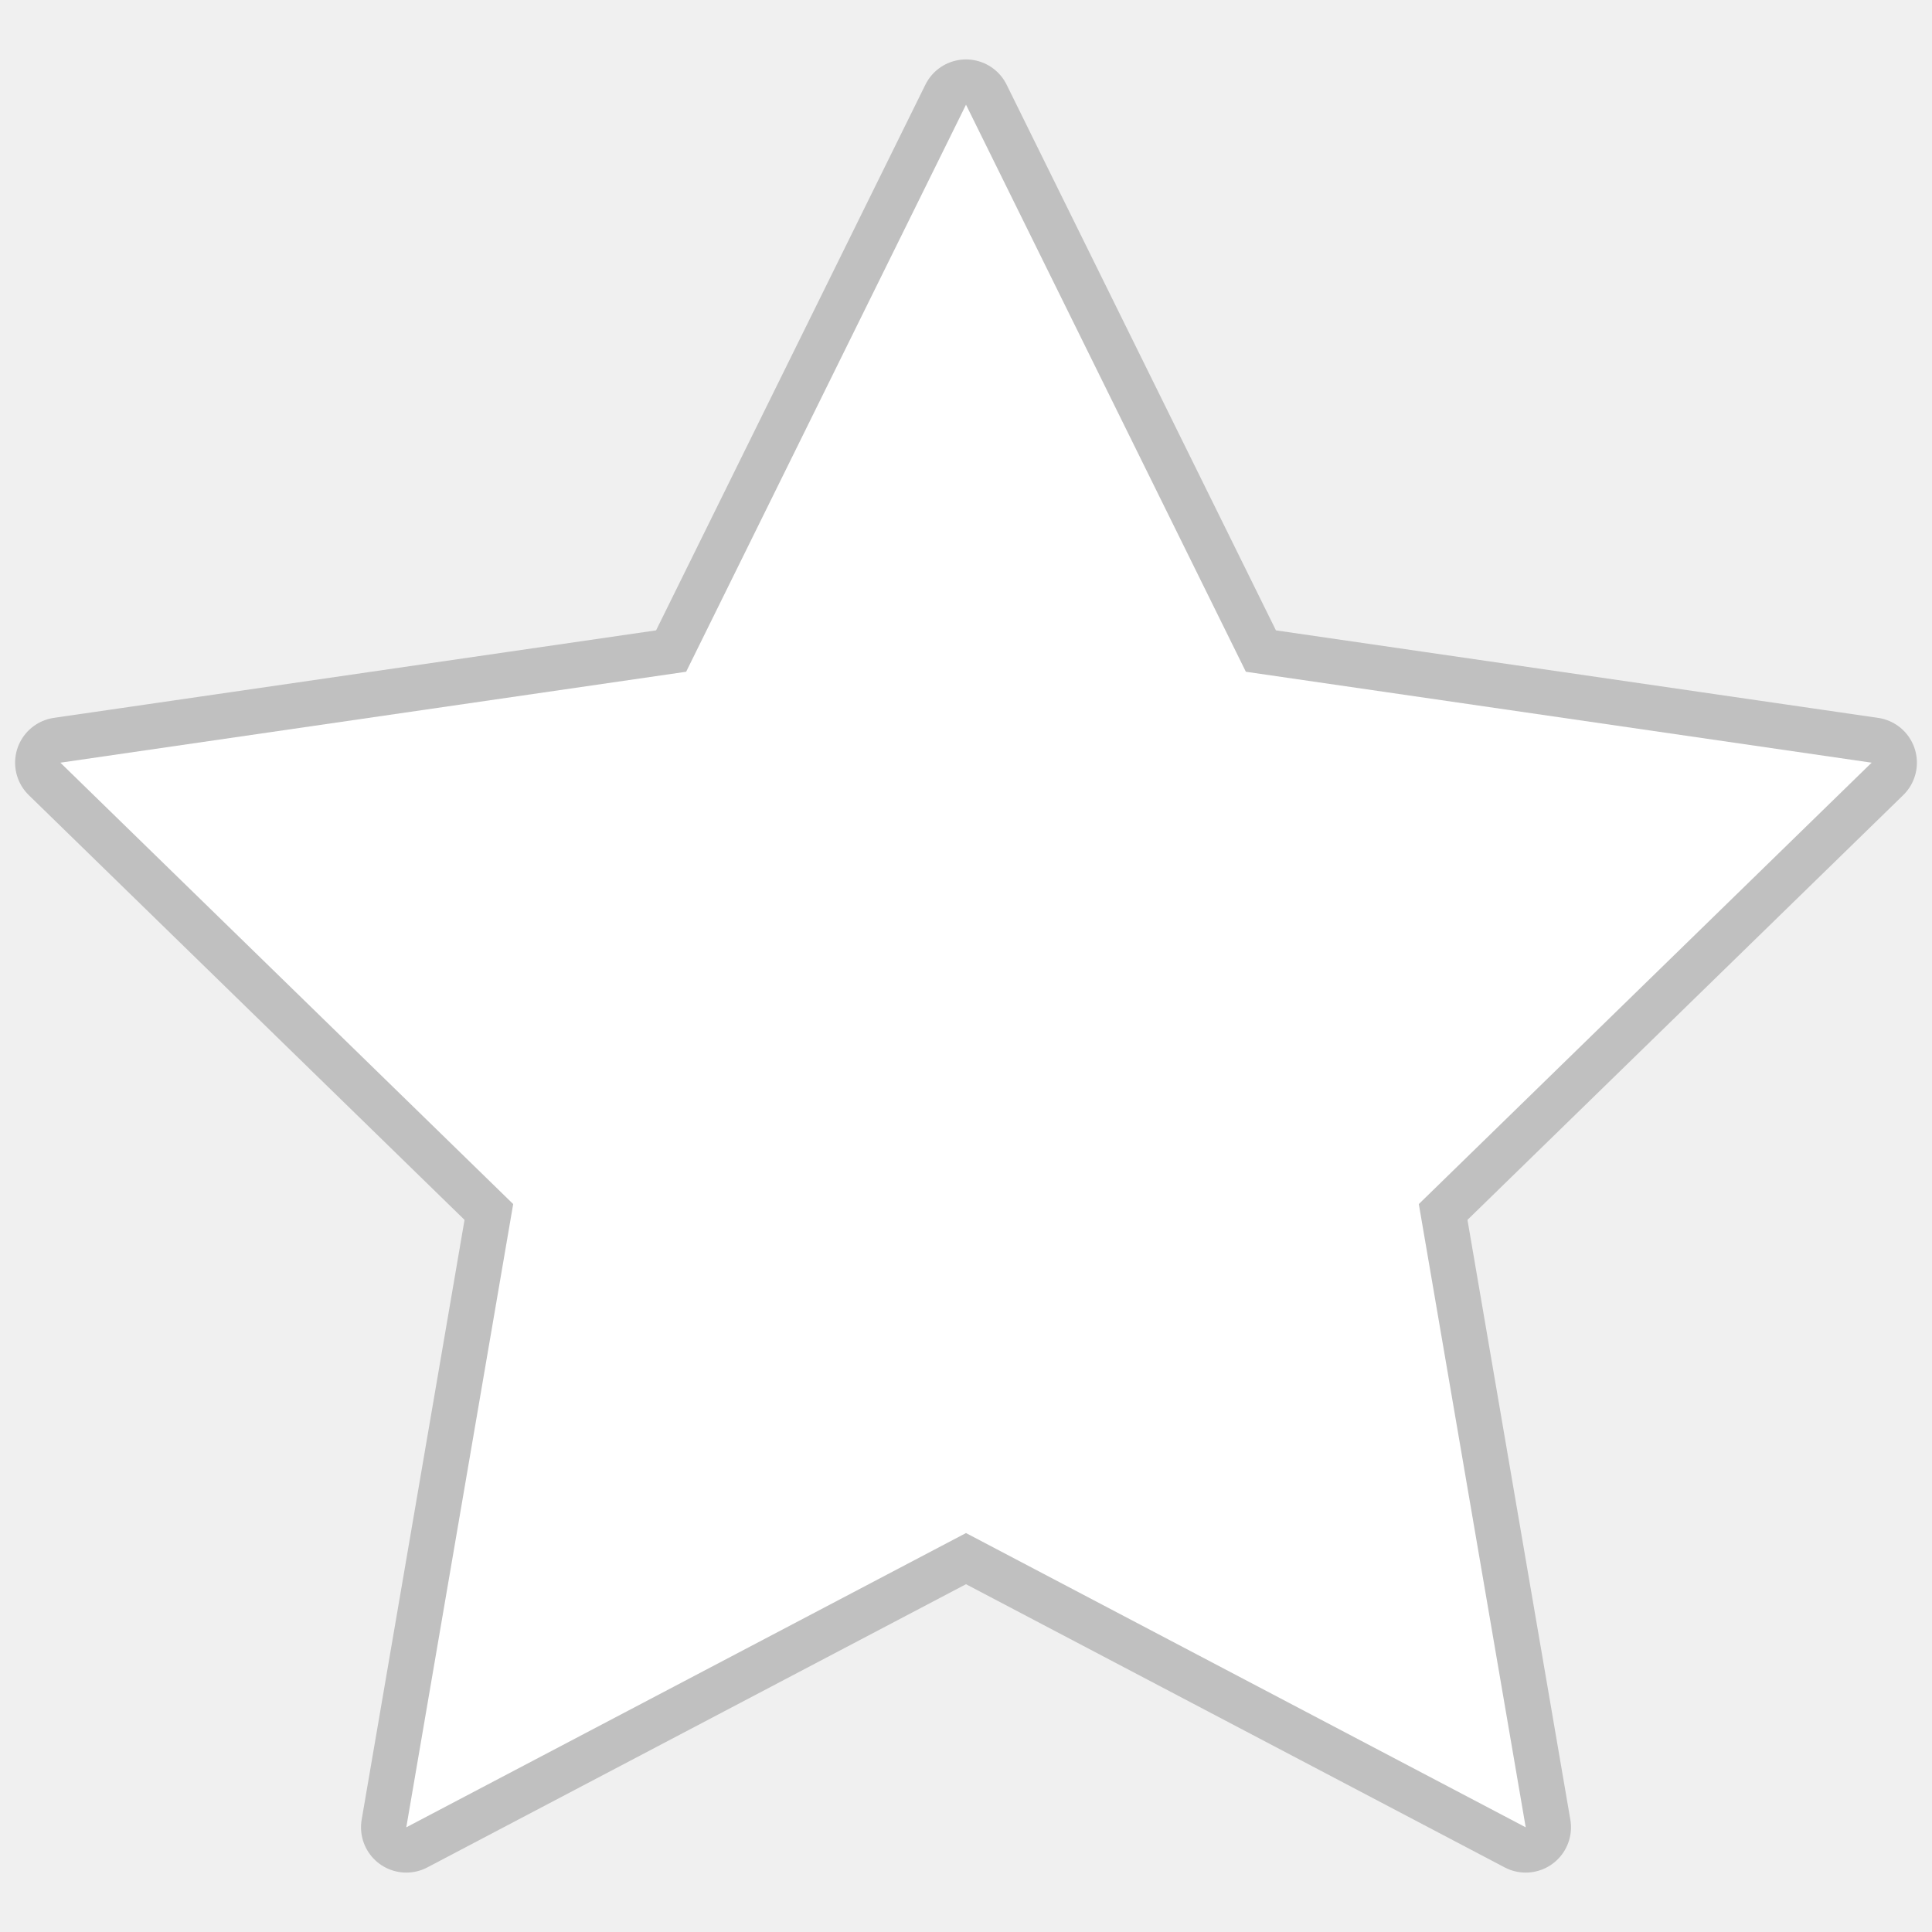
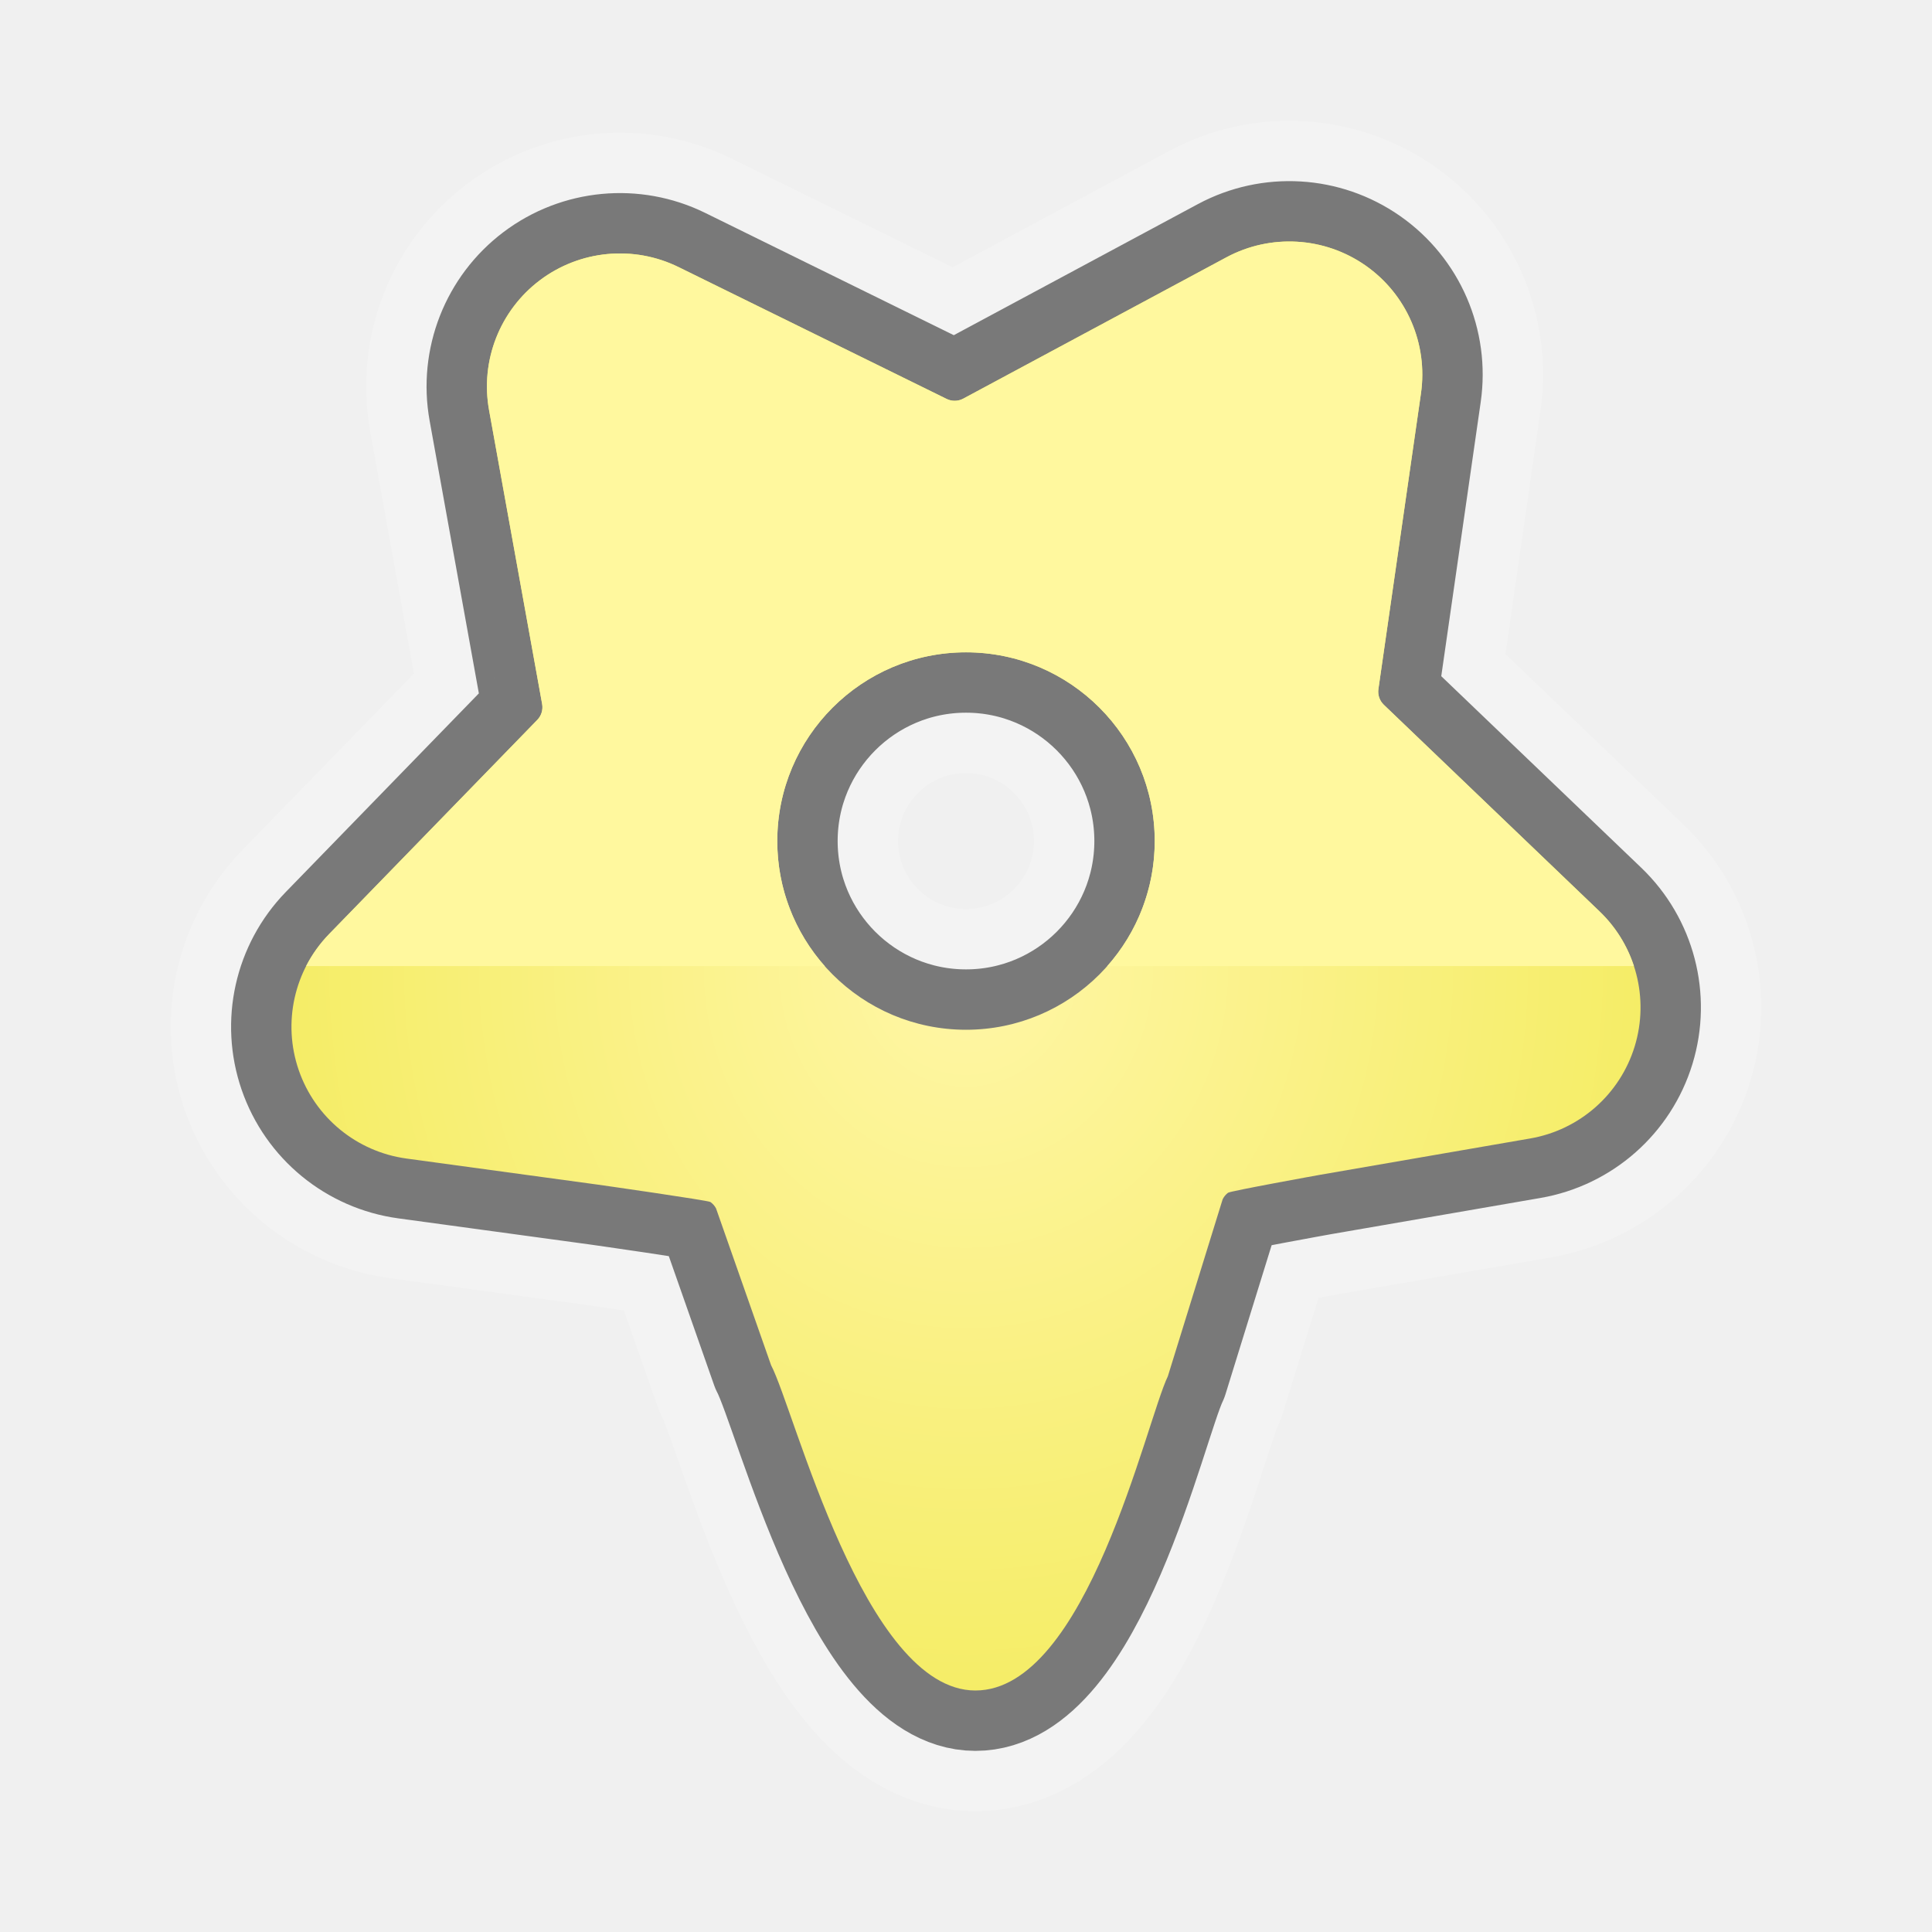
- <svg xmlns="http://www.w3.org/2000/svg" width="512" height="512" viewBox="0 0 512 512" version="1.1" id="svg1">
-   <defs id="defs1" />
+ <svg xmlns="http://www.w3.org/2000/svg" xmlns:xlink="http://www.w3.org/1999/xlink" width="512" height="512" viewBox="0 0 512 512" version="1.1" id="svg1" xml:space="preserve">
+   <defs id="defs1">
+     <linearGradient id="linearGradient36">
+       <stop style="stop-color:#fff6a6;stop-opacity:1;" offset="0" id="stop36" />
+       <stop style="stop-color:#f5ed67;stop-opacity:1;" offset="1" id="stop37" />
+     </linearGradient>
+     <radialGradient xlink:href="#linearGradient36" id="radialGradient37" cx="256" cy="256" fx="256" fy="256" r="178.76" gradientTransform="matrix(1,0,0,1.074067,0,-18.96112)" gradientUnits="userSpaceOnUse" />
+   </defs>
  <g id="layer1">
-     <g id="g6" style="stroke:#000000;stroke-width:24;stroke-linecap:round;stroke-linejoin:round;stroke-dasharray:none;stroke-opacity:0.2">
-       <path style="fill:#ffffff;fill-opacity:1;stroke:#000000;stroke-width:13.542;stroke-linecap:round;stroke-linejoin:round;stroke-dasharray:none;stroke-opacity:0.2;paint-order:markers stroke fill" id="path1" d="m 294.492,48.235 41.848,84.793 93.574,13.597 -67.711,66.002 15.984,93.196 -83.695,-44.001 -83.695,44.001 15.984,-93.196 -67.711,-66.002 93.574,-13.597 z" transform="matrix(1.772242,0,0,1.772242,-265.9105,-57.73682)" />
-       <path style="fill:#ffffff;fill-opacity:1;stroke:#000000;stroke-width:26.727;stroke-linecap:round;stroke-linejoin:round;stroke-dasharray:none;stroke-opacity:0.2;paint-order:markers stroke fill" id="path5" d="m 991.484,83.472 78.174,144.548 144.548,78.174 -144.548,78.174 -78.174,144.548 -78.174,-144.548 -144.548,-78.174 144.548,-78.174 z" transform="matrix(0.8979819,0,0,0.8979819,35.04964,30.08779)" />
-       <path style="fill:#ffffff;fill-opacity:1;stroke:#000000;stroke-width:29.783;stroke-linecap:round;stroke-linejoin:round;stroke-dasharray:none;stroke-opacity:0.2;paint-order:markers stroke fill" id="path6" d="m 181.595,511.689 98.559,172.369 99.996,171.539 -198.556,-0.83 -198.556,0.83 99.996,-171.539 z" transform="matrix(0.8058199,0,0,0.8058199,117.62,293.6341)" />
-     </g>
+     <path d="m 143.067,74.275 c 10.619,-8.009 24.842,-9.358 36.777,-3.487 l 71.033,34.936 c 0.685,0.337 1.441,0.505 2.204,0.492 0.763,-0.014 1.513,-0.209 2.185,-0.57 l 69.74,-37.452 c 11.718,-6.293 25.98,-5.453 36.879,2.172 10.899,7.624 16.576,20.735 14.682,33.9 l -11.276,78.352 c -0.109,0.756 -0.036,1.527 0.213,2.249 0.249,0.722 0.666,1.374 1.218,1.902 l 57.169,54.753 c 9.606,9.2 13.214,23.024 9.331,35.745 -3.884,12.721 -14.598,22.173 -27.704,24.439 l -55.587,9.612 c -0.752,0.13 -23.878,4.314 -24.488,4.774 -0.61,0.46 -1.101,1.058 -1.433,1.746 l -14.513,46.874 C 303.718,376.691 288.042,448 258.493,448 c -29.55,0 -47.952,-74.469 -54.158,-86.233 l -14.578,-41.53 c -0.356,-0.676 -0.868,-1.256 -1.494,-1.694 -0.626,-0.438 -29.199,-4.517 -29.956,-4.62 l -50.582,-6.896 c -13.179,-1.797 -24.224,-10.859 -28.559,-23.433 -4.335,-12.574 -1.223,-26.518 8.048,-36.055 l 55.177,-56.761 c 0.532,-0.548 0.926,-1.214 1.149,-1.944 0.223,-0.73 0.268,-1.503 0.133,-2.255 l -14.068,-77.9 c -2.364,-13.089 2.843,-26.394 13.462,-34.403 z m 112.933,98.596 c -27.603,0 -50.013,22.41 -50.013,50.013 0,27.603 22.41,50.013 50.013,50.013 27.603,0 50.013,-22.41 50.013,-50.013 0,-27.603 -22.41,-50.013 -50.013,-50.013 z" style="clip-rule:evenodd;opacity:0.2;fill:none;fill-opacity:1;fill-rule:evenodd;stroke:#ffffff;stroke-width:64;stroke-linejoin:round;stroke-miterlimit:2;stroke-dasharray:none;stroke-opacity:1" id="path33" />
+     <path d="m 143.067,74.275 c 10.619,-8.009 24.842,-9.358 36.777,-3.487 l 71.033,34.936 c 0.685,0.337 1.441,0.505 2.204,0.492 0.763,-0.014 1.513,-0.209 2.185,-0.57 l 69.74,-37.452 c 11.718,-6.293 25.98,-5.453 36.879,2.172 10.899,7.624 16.576,20.735 14.682,33.9 l -11.276,78.352 c -0.109,0.756 -0.036,1.527 0.213,2.249 0.249,0.722 0.666,1.374 1.218,1.902 l 57.169,54.753 c 9.606,9.2 13.214,23.024 9.331,35.745 -3.884,12.721 -14.598,22.173 -27.704,24.439 l -55.587,9.612 c -0.752,0.13 -23.878,4.314 -24.488,4.774 -0.61,0.46 -1.101,1.058 -1.433,1.746 l -14.513,46.874 C 303.718,376.691 288.042,448 258.493,448 c -29.55,0 -47.952,-74.469 -54.158,-86.233 l -14.578,-41.53 c -0.356,-0.676 -0.868,-1.256 -1.494,-1.694 -0.626,-0.438 -29.199,-4.517 -29.956,-4.62 l -50.582,-6.896 c -13.179,-1.797 -24.224,-10.859 -28.559,-23.433 -4.335,-12.574 -1.223,-26.518 8.048,-36.055 l 55.177,-56.761 c 0.532,-0.548 0.926,-1.214 1.149,-1.944 0.223,-0.73 0.268,-1.503 0.133,-2.255 l -14.068,-77.9 c -2.364,-13.089 2.843,-26.394 13.462,-34.403 z m 112.933,98.596 c -27.603,0 -50.013,22.41 -50.013,50.013 0,27.603 22.41,50.013 50.013,50.013 27.603,0 50.013,-22.41 50.013,-50.013 0,-27.603 -22.41,-50.013 -50.013,-50.013 z" style="clip-rule:evenodd;opacity:0.5;fill:none;fill-opacity:1;fill-rule:evenodd;stroke:#000000;stroke-width:32;stroke-linejoin:round;stroke-miterlimit:2;stroke-dasharray:none;stroke-opacity:1" id="path34" />
+     <path d="m 143.067,74.275 c 10.619,-8.009 24.842,-9.358 36.777,-3.487 l 71.033,34.936 c 0.685,0.337 1.441,0.505 2.204,0.492 0.763,-0.014 1.513,-0.209 2.185,-0.57 l 69.74,-37.452 c 11.718,-6.293 25.98,-5.453 36.879,2.172 10.899,7.624 16.576,20.735 14.682,33.9 l -11.276,78.352 c -0.109,0.756 -0.036,1.527 0.213,2.249 0.249,0.722 0.666,1.374 1.218,1.902 l 57.169,54.753 c 9.606,9.2 13.214,23.024 9.331,35.745 -3.884,12.721 -14.598,22.173 -27.704,24.439 l -55.587,9.612 c -0.752,0.13 -23.878,4.314 -24.488,4.774 -0.61,0.46 -1.101,1.058 -1.433,1.746 l -14.513,46.874 C 303.718,376.691 288.042,448 258.493,448 c -29.55,0 -47.952,-74.469 -54.158,-86.233 l -14.578,-41.53 c -0.356,-0.676 -0.868,-1.256 -1.494,-1.694 -0.626,-0.438 -29.199,-4.517 -29.956,-4.62 l -50.582,-6.896 c -13.179,-1.797 -24.224,-10.859 -28.559,-23.433 -4.335,-12.574 -1.223,-26.518 8.048,-36.055 l 55.177,-56.761 c 0.532,-0.548 0.926,-1.214 1.149,-1.944 0.223,-0.73 0.268,-1.503 0.133,-2.255 l -14.068,-77.9 c -2.364,-13.089 2.843,-26.394 13.462,-34.403 z m 112.933,98.596 c -27.603,0 -50.013,22.41 -50.013,50.013 0,27.603 22.41,50.013 50.013,50.013 27.603,0 50.013,-22.41 50.013,-50.013 0,-27.603 -22.41,-50.013 -50.013,-50.013 z" style="clip-rule:evenodd;fill:url(#radialGradient37);fill-opacity:1;fill-rule:evenodd;stroke-width:1;stroke-linejoin:round;stroke-miterlimit:2" id="path1-5" />
+     <path d="m 433.01,256.014 c -1.769,-5.408 -4.851,-10.407 -9.117,-14.492 l -57.17,-54.752 c -0.551,-0.528 -0.968,-1.18 -1.217,-1.902 -0.249,-0.722 -0.324,-1.494 -0.215,-2.25 l 11.277,-78.352 c 1.895,-13.165 -3.783,-26.276 -14.682,-33.9 -10.899,-7.625 -25.161,-8.464 -36.879,-2.172 l -69.74,37.453 c -0.673,0.361 -1.422,0.557 -2.186,0.57 -0.763,0.013 -1.52,-0.155 -2.205,-0.492 l -71.033,-34.938 c -11.935,-5.87 -26.159,-4.521 -36.777,3.488 -10.619,8.009 -15.825,21.313 -13.461,34.402 l 14.068,77.9 c 0.135,0.751 0.09,1.524 -0.133,2.254 -0.223,0.73 -0.618,1.398 -1.15,1.945 l -55.176,56.76 c -2.476,2.547 -4.515,5.41 -6.088,8.477 H 218.545 c -7.813,-8.825 -12.559,-20.427 -12.559,-33.129 0,-27.603 22.411,-50.014 50.014,-50.014 27.603,0 50.014,22.411 50.014,50.014 0,12.701 -4.746,24.304 -12.559,33.129 z" style="clip-rule:evenodd;fill:#fff89e;fill-opacity:1;fill-rule:evenodd;stroke-width:1;stroke-linejoin:round;stroke-miterlimit:2" id="path36" />
  </g>
</svg>
